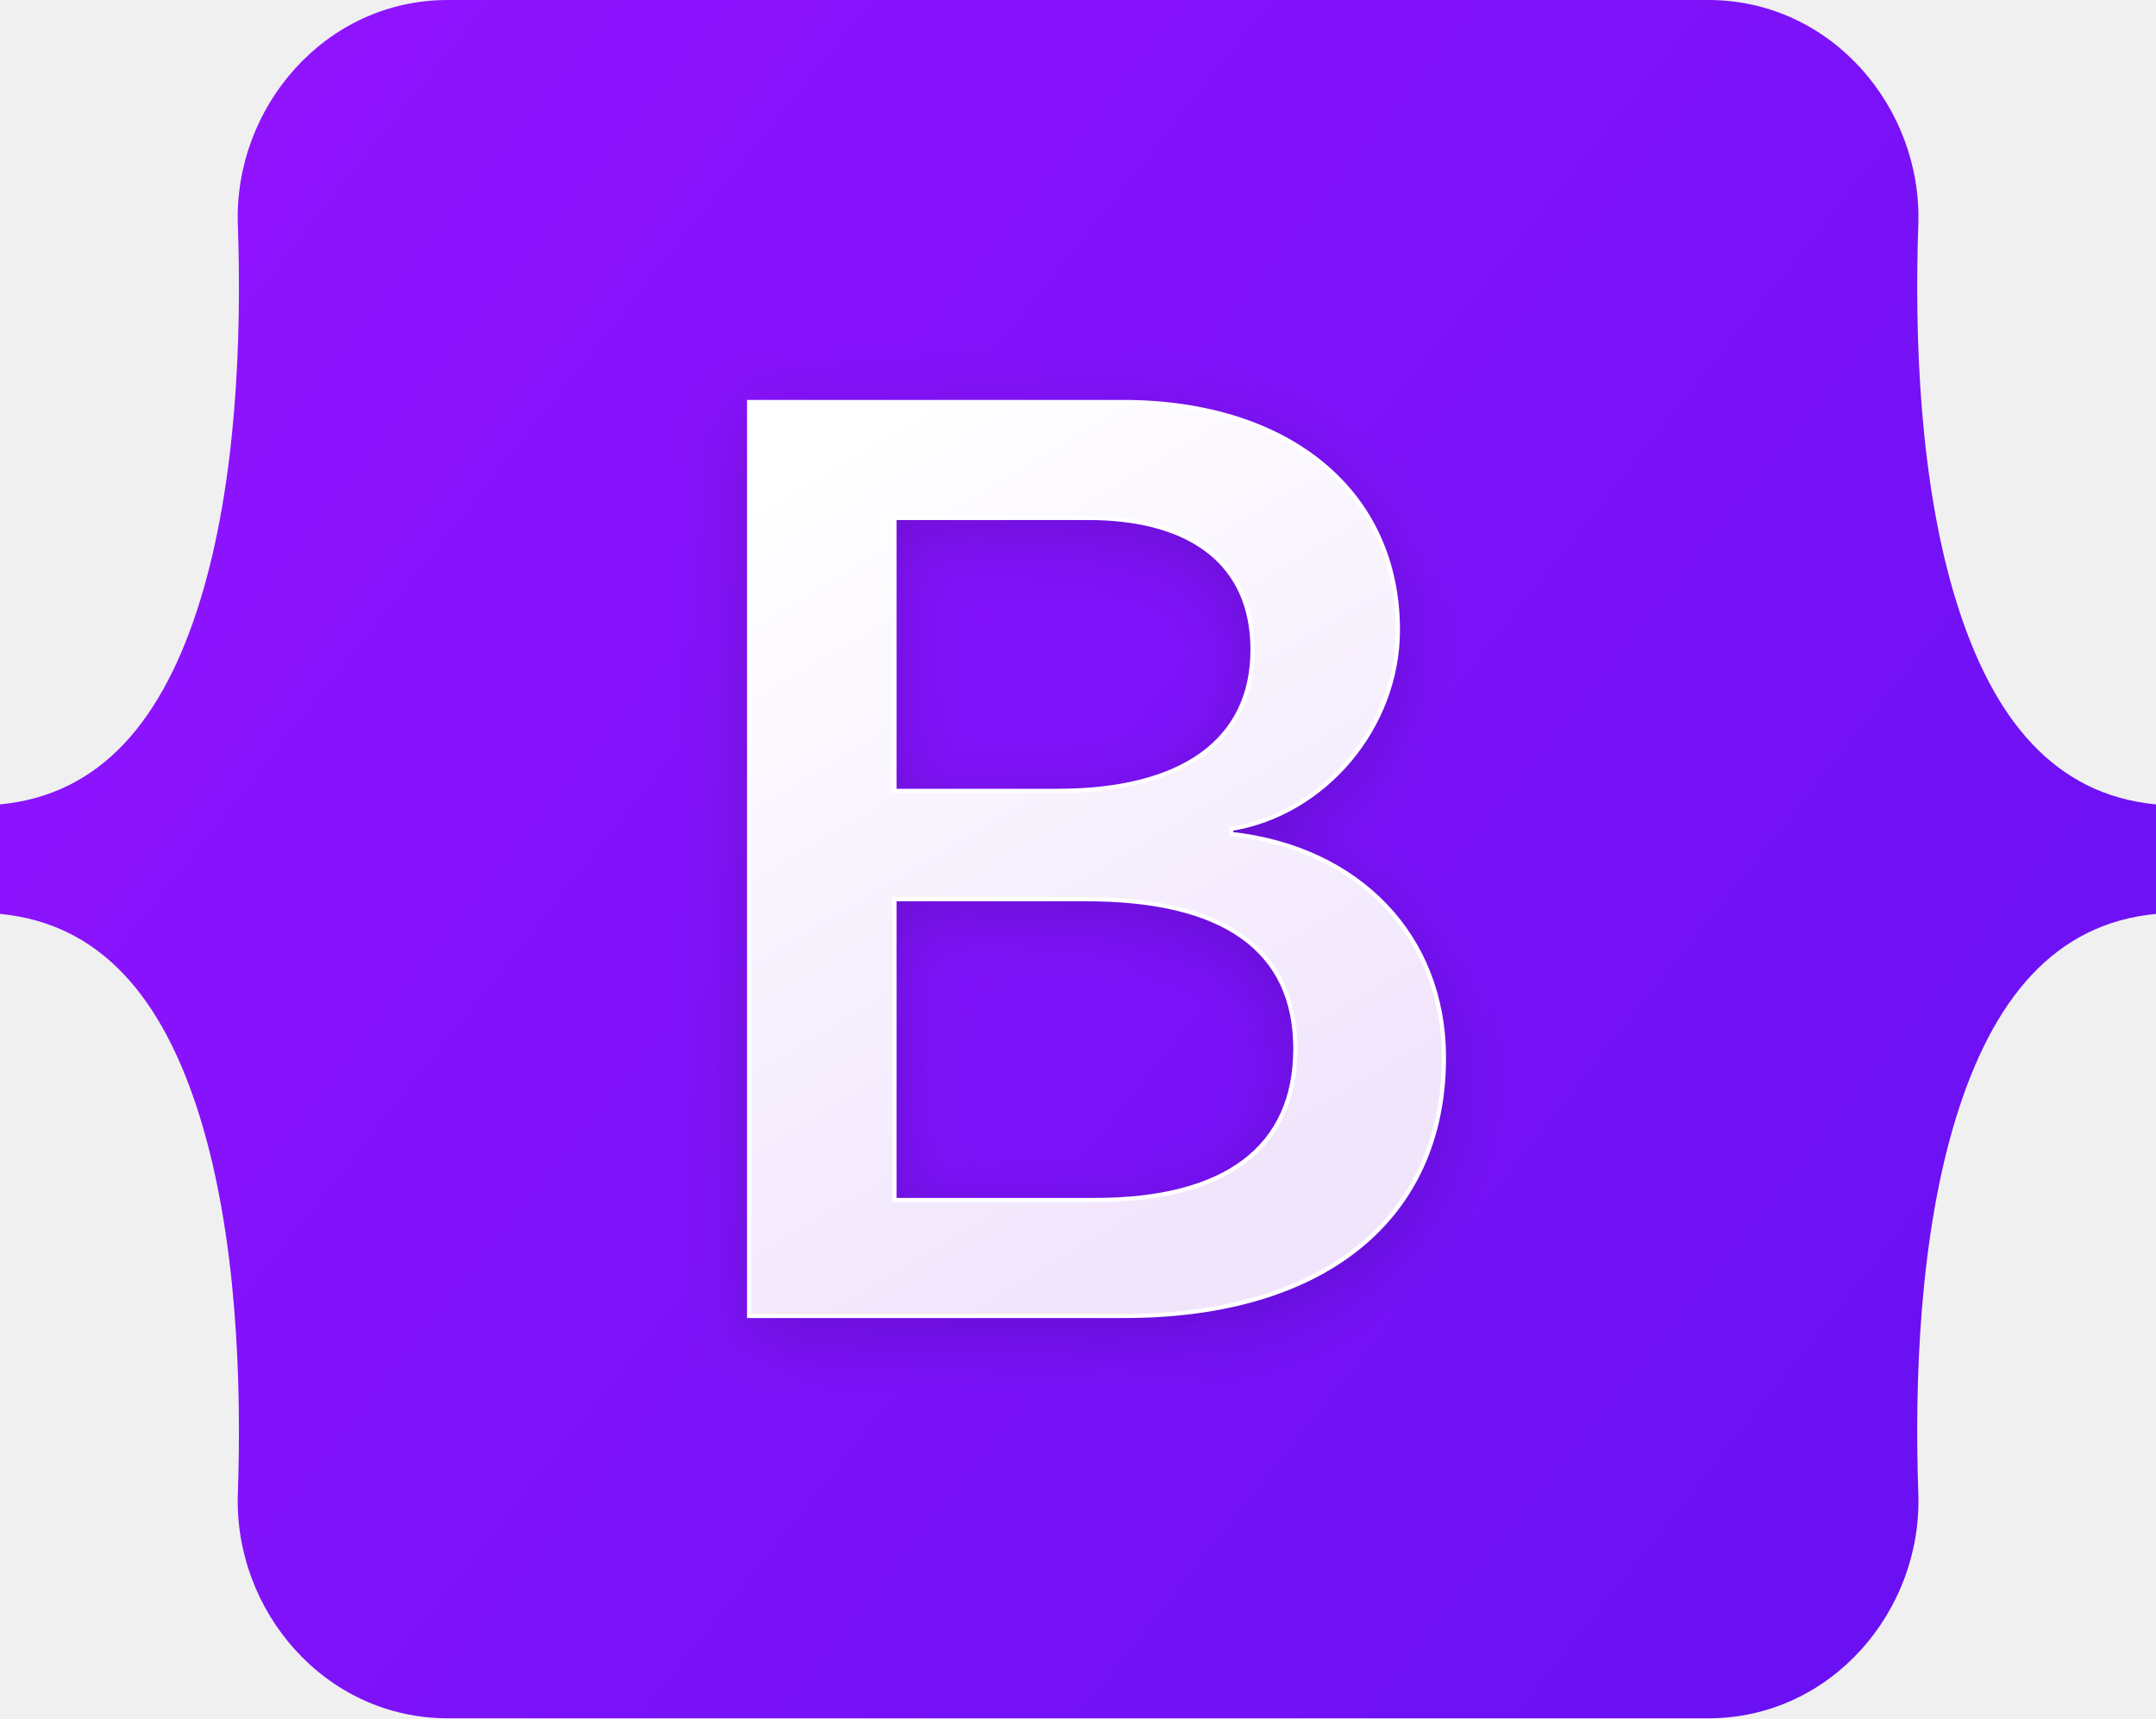
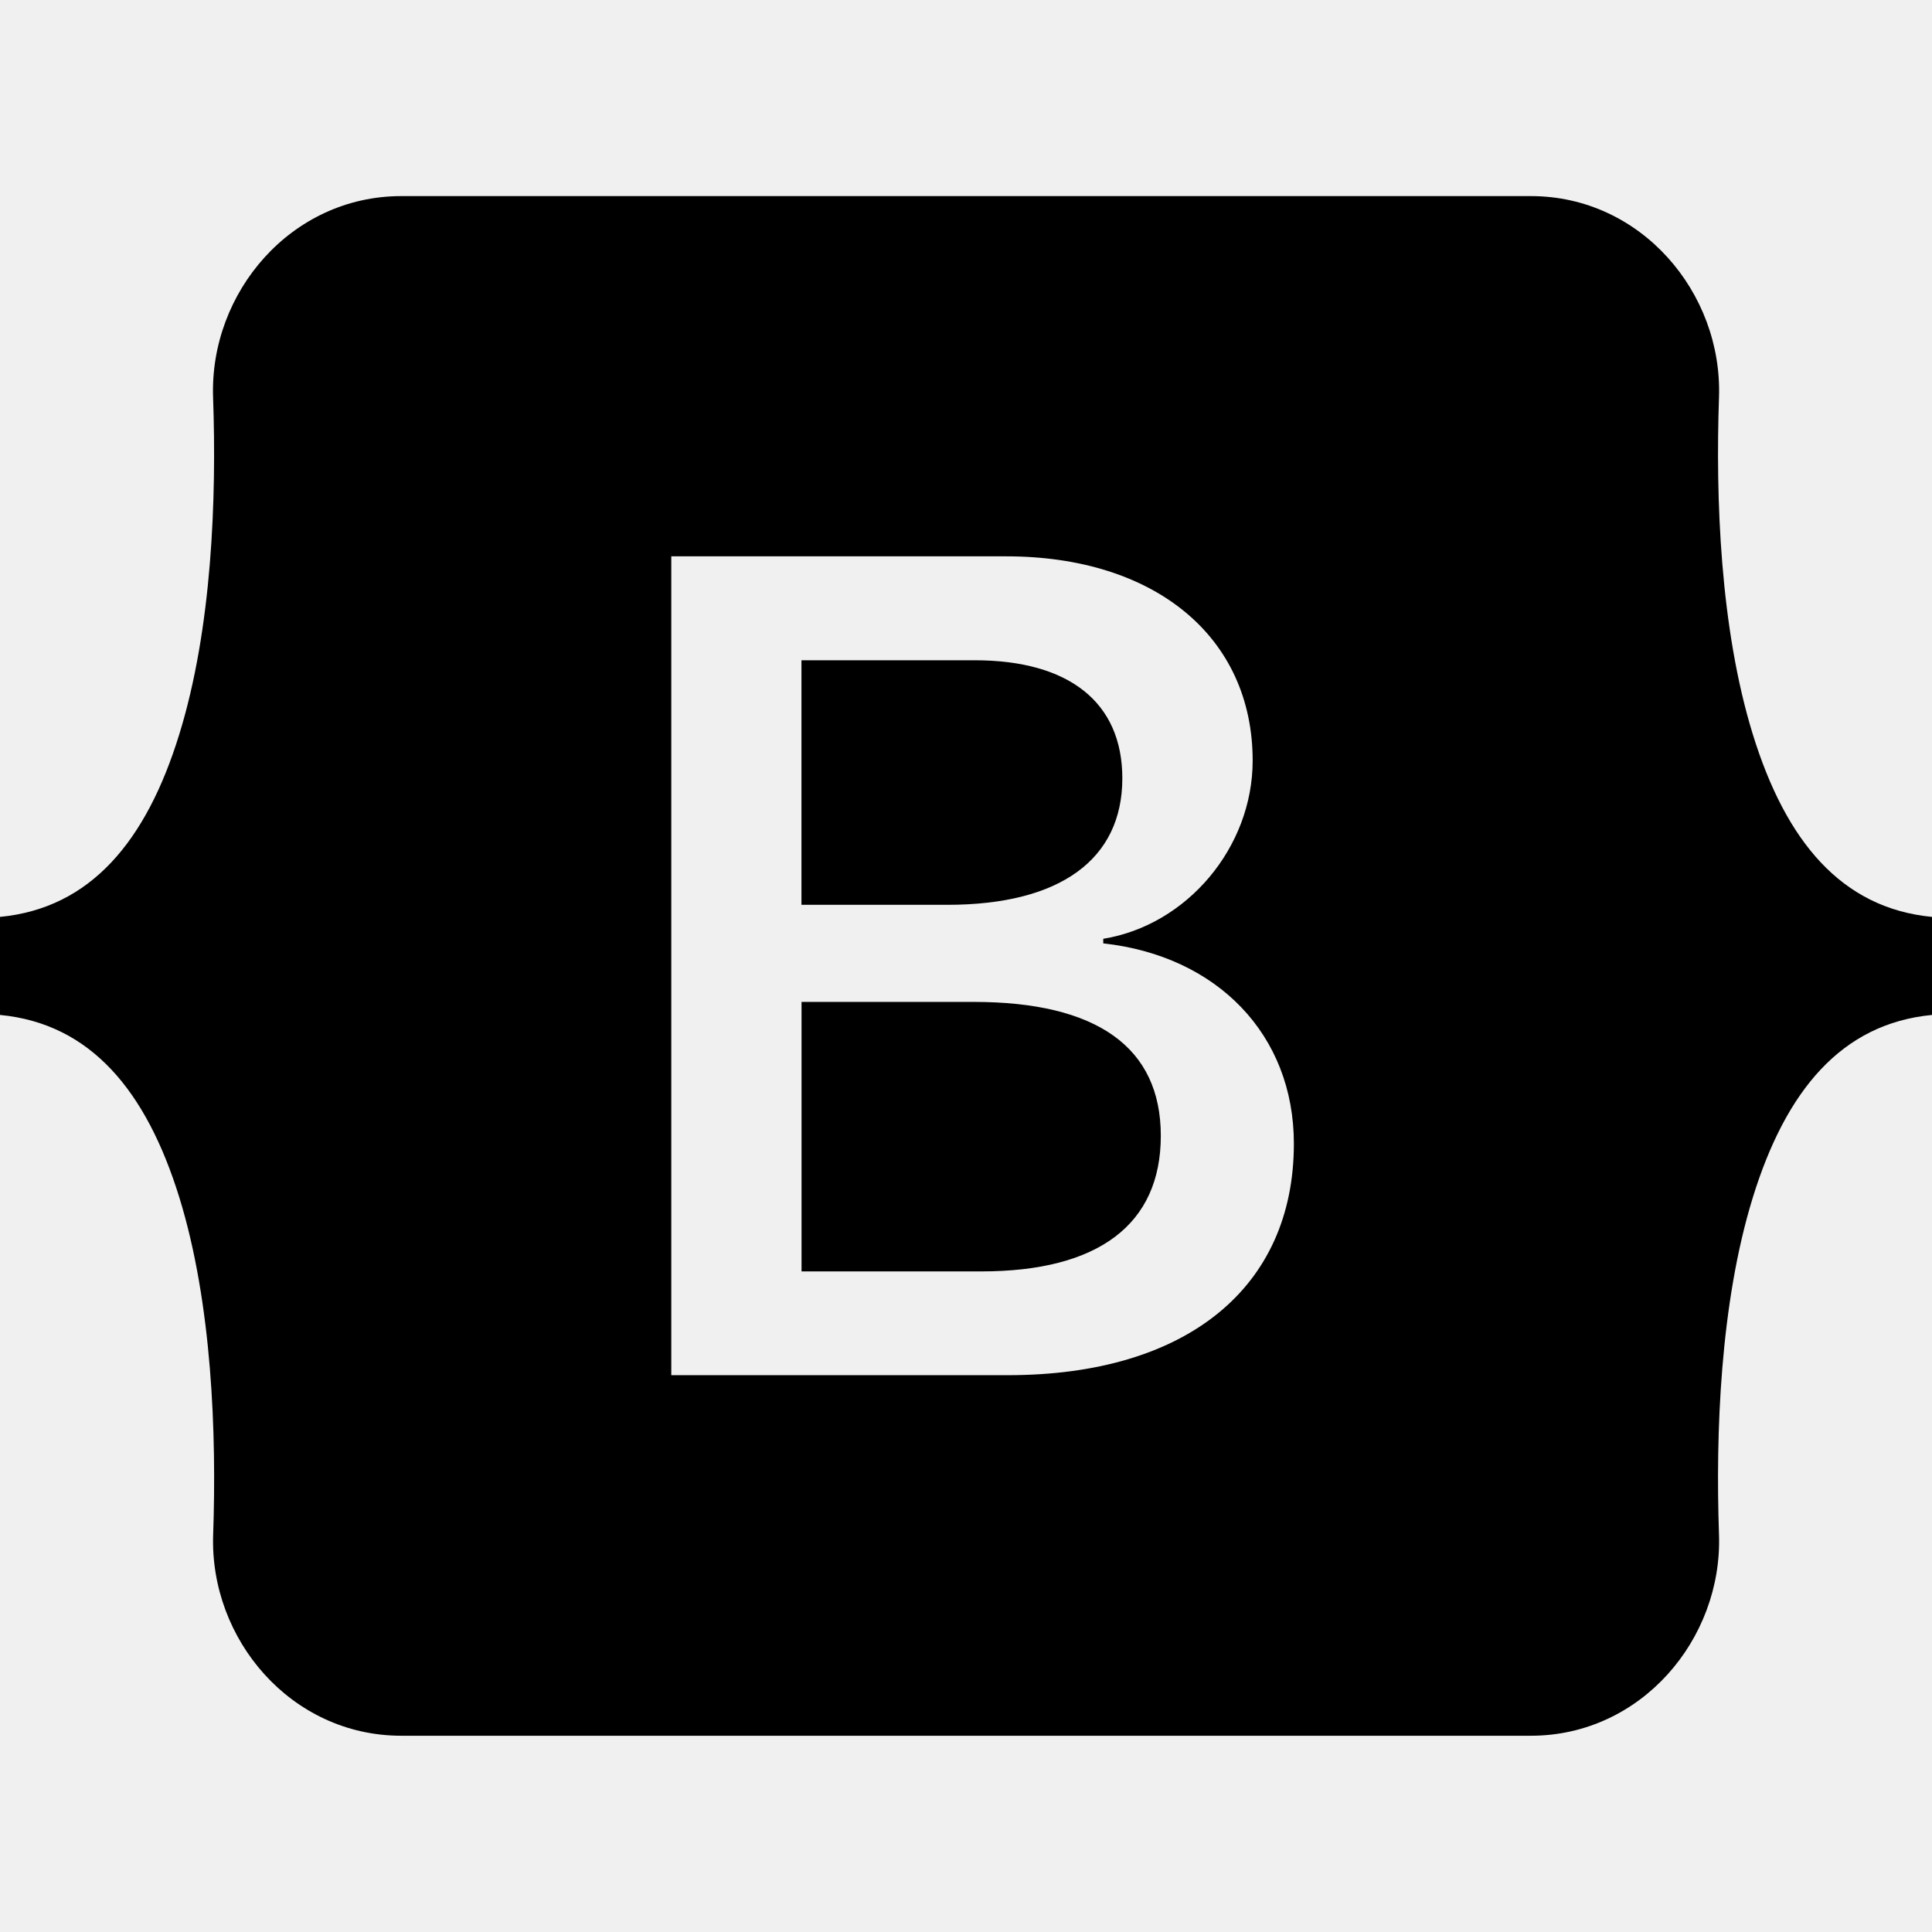
- <svg xmlns="http://www.w3.org/2000/svg" width="512" height="408">
-   <defs>
-     <linearGradient id="bs-logo-a" x1="76.079" x2="523.48" y1="10.798" y2="365.945" gradientUnits="userSpaceOnUse">
-       <stop stop-color="#9013fe" />
-       <stop offset="1" stop-color="#6610f2" />
-     </linearGradient>
-     <linearGradient id="bs-logo-b" x1="193.508" x2="293.514" y1="109.74" y2="278.872" gradientUnits="userSpaceOnUse">
-       <stop stop-color="#fff" />
-       <stop offset="1" stop-color="#f1e5fc" />
-     </linearGradient>
-     <filter id="bs-logo-c" width="197" height="249" x="161.901" y="83.457" color-interpolation-filters="sRGB" filterUnits="userSpaceOnUse">
-       <feFlood flood-opacity="0" result="BackgroundImageFix" />
-       <feColorMatrix in="SourceAlpha" values="0 0 0 0 0 0 0 0 0 0 0 0 0 0 0 0 0 0 127 0" />
-       <feOffset dy="4" />
-       <feGaussianBlur stdDeviation="8" />
-       <feColorMatrix values="0 0 0 0 0 0 0 0 0 0 0 0 0 0 0 0 0 0 0.15 0" />
-       <feBlend in2="BackgroundImageFix" result="effect1_dropShadow" />
-       <feBlend in="SourceGraphic" in2="effect1_dropShadow" result="shape" />
-     </filter>
-   </defs>
-   <path fill="url(#bs-logo-a)" d="M56.481 53.32C55.515 25.58 77.128 0 106.342 0h299.353c29.214 0 50.827 25.58 49.861 53.32-.928 26.647.277 61.165 8.964 89.31 8.715 28.232 23.411 46.077 47.48 48.37v26c-24.069 2.293-38.765 20.138-47.48 48.37-8.687 28.145-9.892 62.663-8.964 89.311.966 27.739-20.647 53.319-49.861 53.319H106.342c-29.214 0-50.827-25.58-49.86-53.319.927-26.648-.278-61.166-8.966-89.311C38.802 237.138 24.07 219.293 0 217v-26c24.069-2.293 38.802-20.138 47.516-48.37 8.688-28.145 9.893-62.663 8.965-89.31z" />
-   <path fill="url(#bs-logo-b)" filter="url(#bs-logo-c)" stroke="#fff" d="M267.103 312.457c47.297 0 75.798-23.158 75.798-61.355 0-28.873-20.336-49.776-50.532-53.085v-1.203c22.185-3.609 39.594-24.211 39.594-47.219 0-32.783-25.882-54.138-65.322-54.138h-88.74v217h89.202zm-54.692-189.48h45.911c24.958 0 39.131 11.128 39.131 31.279 0 21.505-16.484 33.535-46.372 33.535h-38.67v-64.814zm0 161.961v-71.431h45.602c32.661 0 49.608 12.03 49.608 35.49 0 23.459-16.484 35.941-47.605 35.941h-47.605z" />
+ <svg xmlns="http://www.w3.org/2000/svg" role="img" viewBox="0 0 24 24">
+   <path d="M11.77 11.24H9.956V8.202h2.152c1.17 0 1.834.522 1.834 1.466 0 1.008-.773 1.572-2.174 1.572zm.324 1.206H9.957v3.348h2.231c1.459 0 2.232-.585 2.232-1.685s-.795-1.663-2.326-1.663zM24 11.39v1.218c-1.128.108-1.817.944-2.226 2.268-.407 1.319-.463 2.937-.42 4.186.045 1.3-.968 2.5-2.337 2.5H4.985c-1.37 0-2.383-1.2-2.337-2.5.043-1.249-.013-2.867-.42-4.186-.41-1.324-1.1-2.16-2.228-2.268V11.39c1.128-.108 1.819-.944 2.227-2.268.408-1.319.464-2.937.42-4.186-.045-1.3.968-2.5 2.338-2.5h14.032c1.37 0 2.382 1.2 2.337 2.5-.043 1.249.013 2.867.42 4.186.409 1.324 1.098 2.16 2.226 2.268zm-7.927 2.817c0-1.354-.953-2.333-2.368-2.488v-.057c1.04-.169 1.856-1.135 1.856-2.213 0-1.537-1.213-2.538-3.062-2.538h-4.16v10.172h4.181c2.218 0 3.553-1.086 3.553-2.876z" />
</svg>
